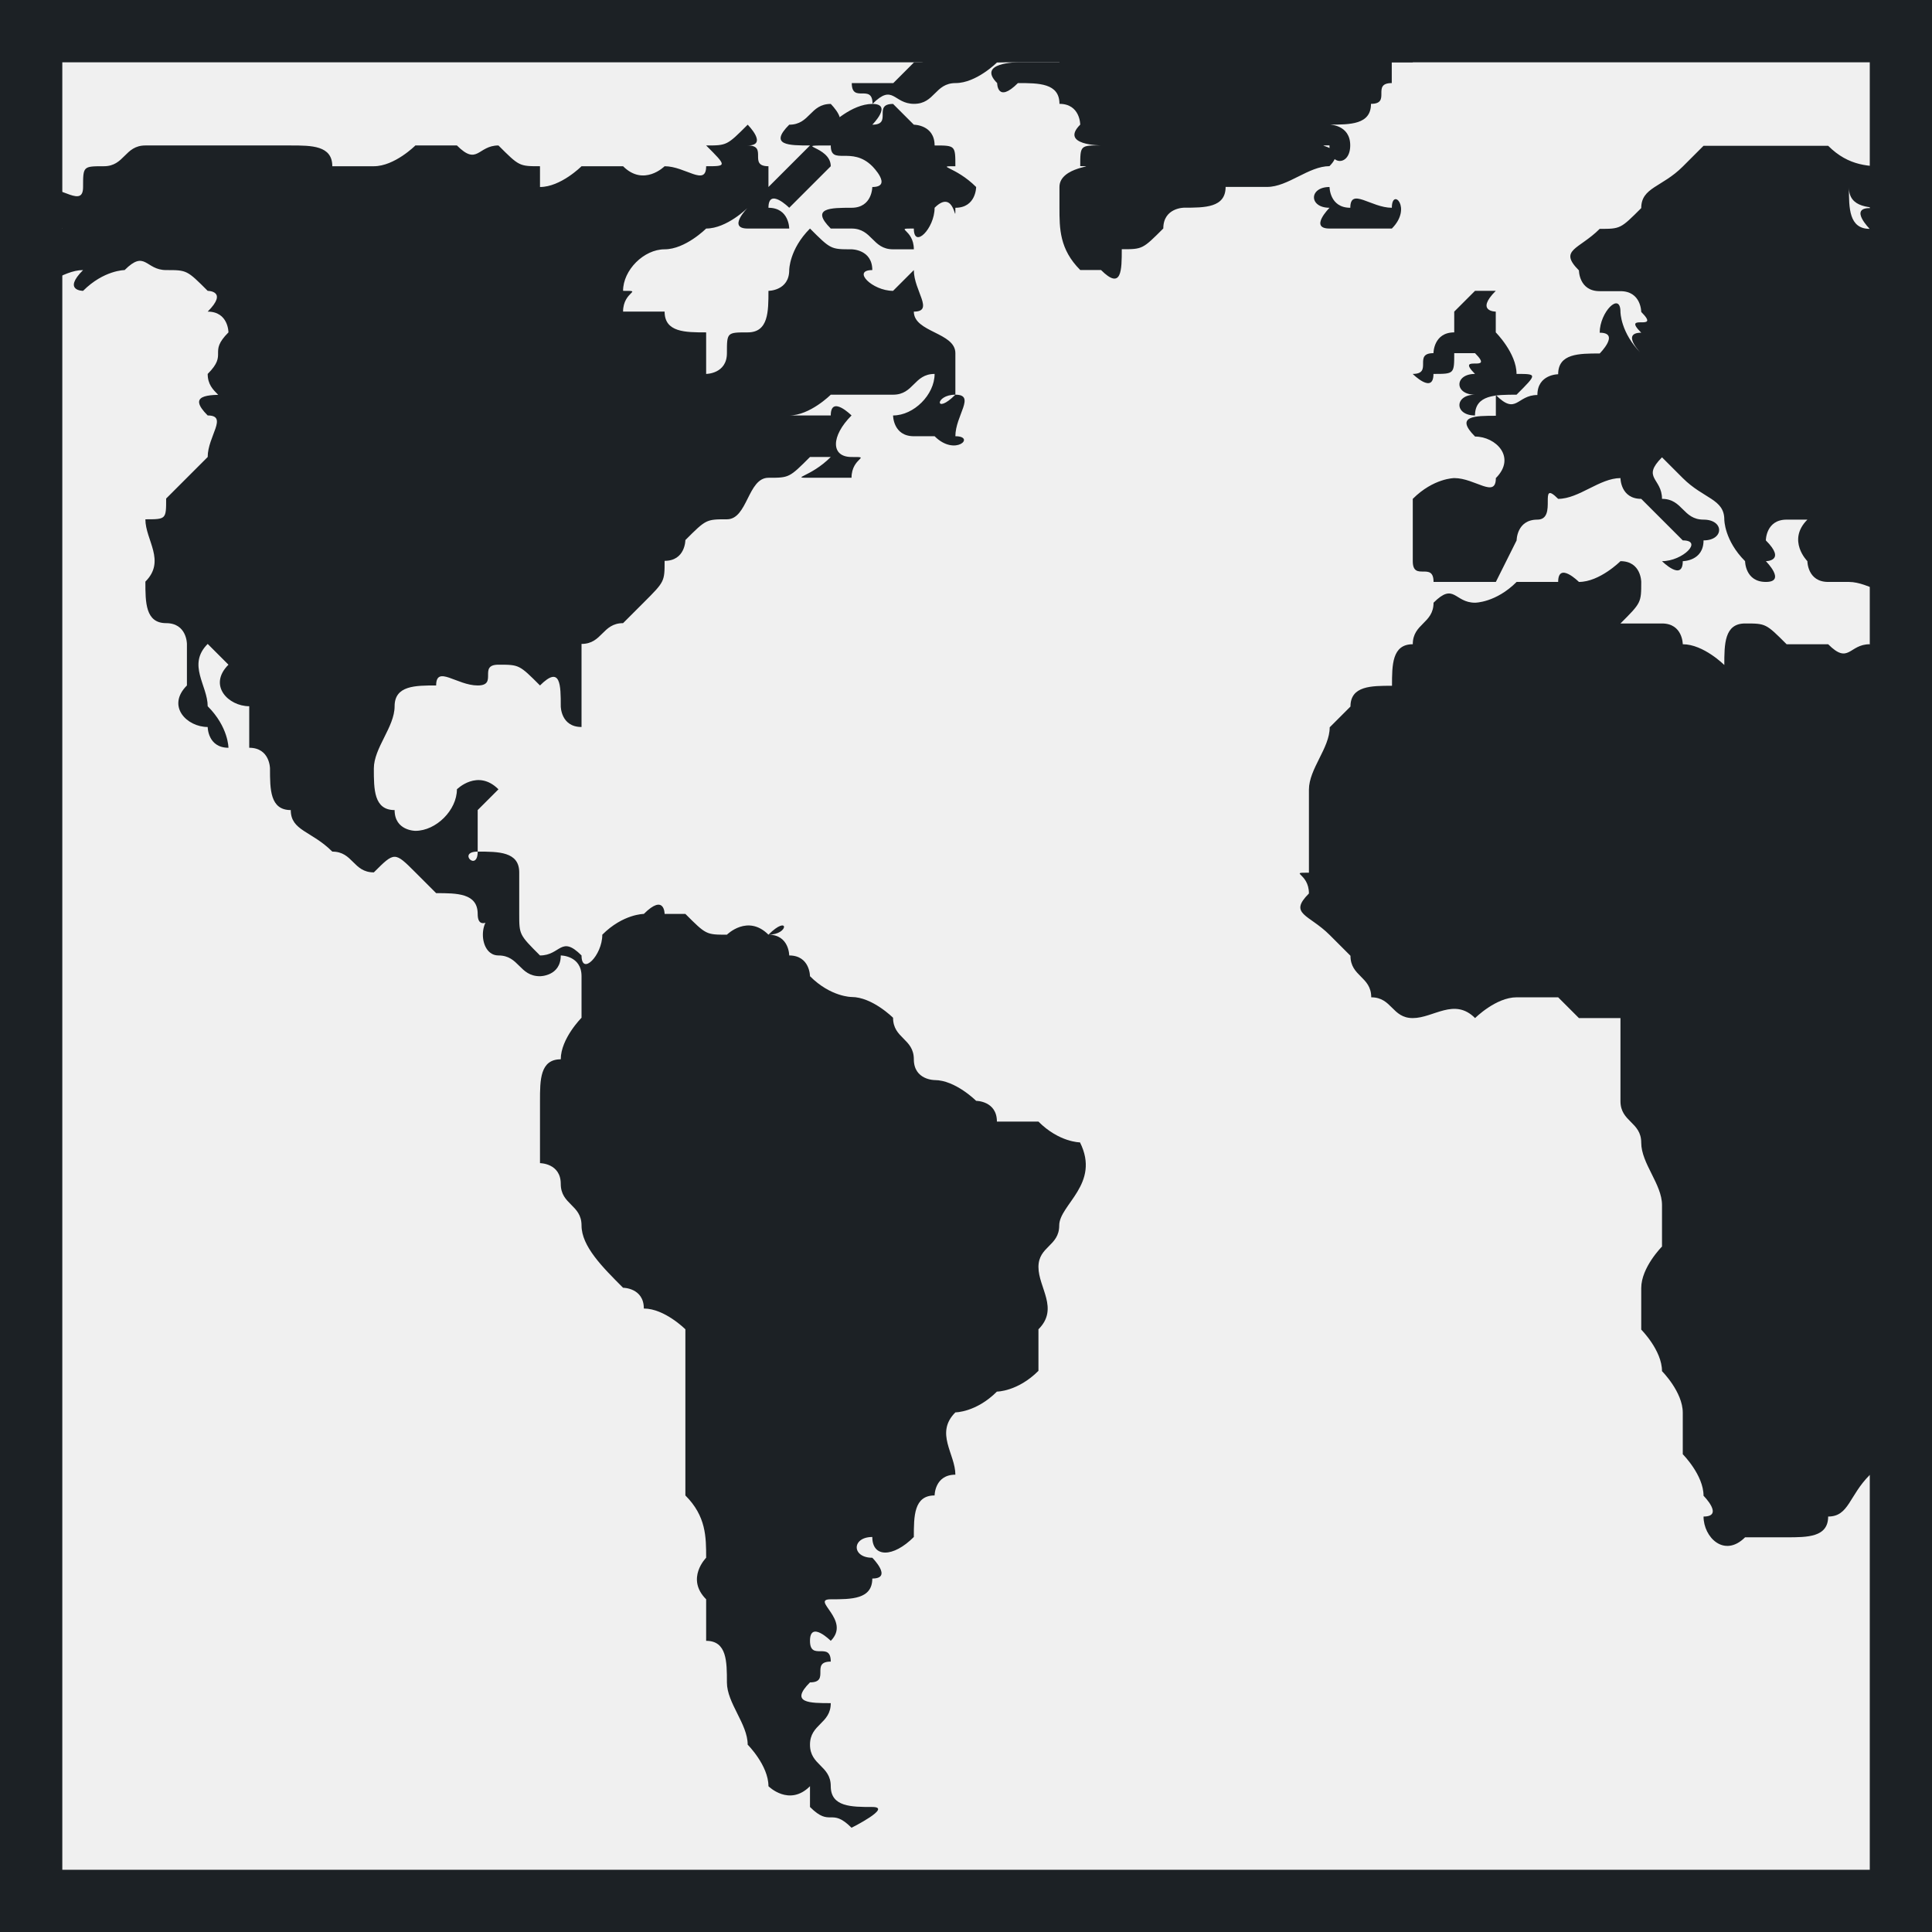
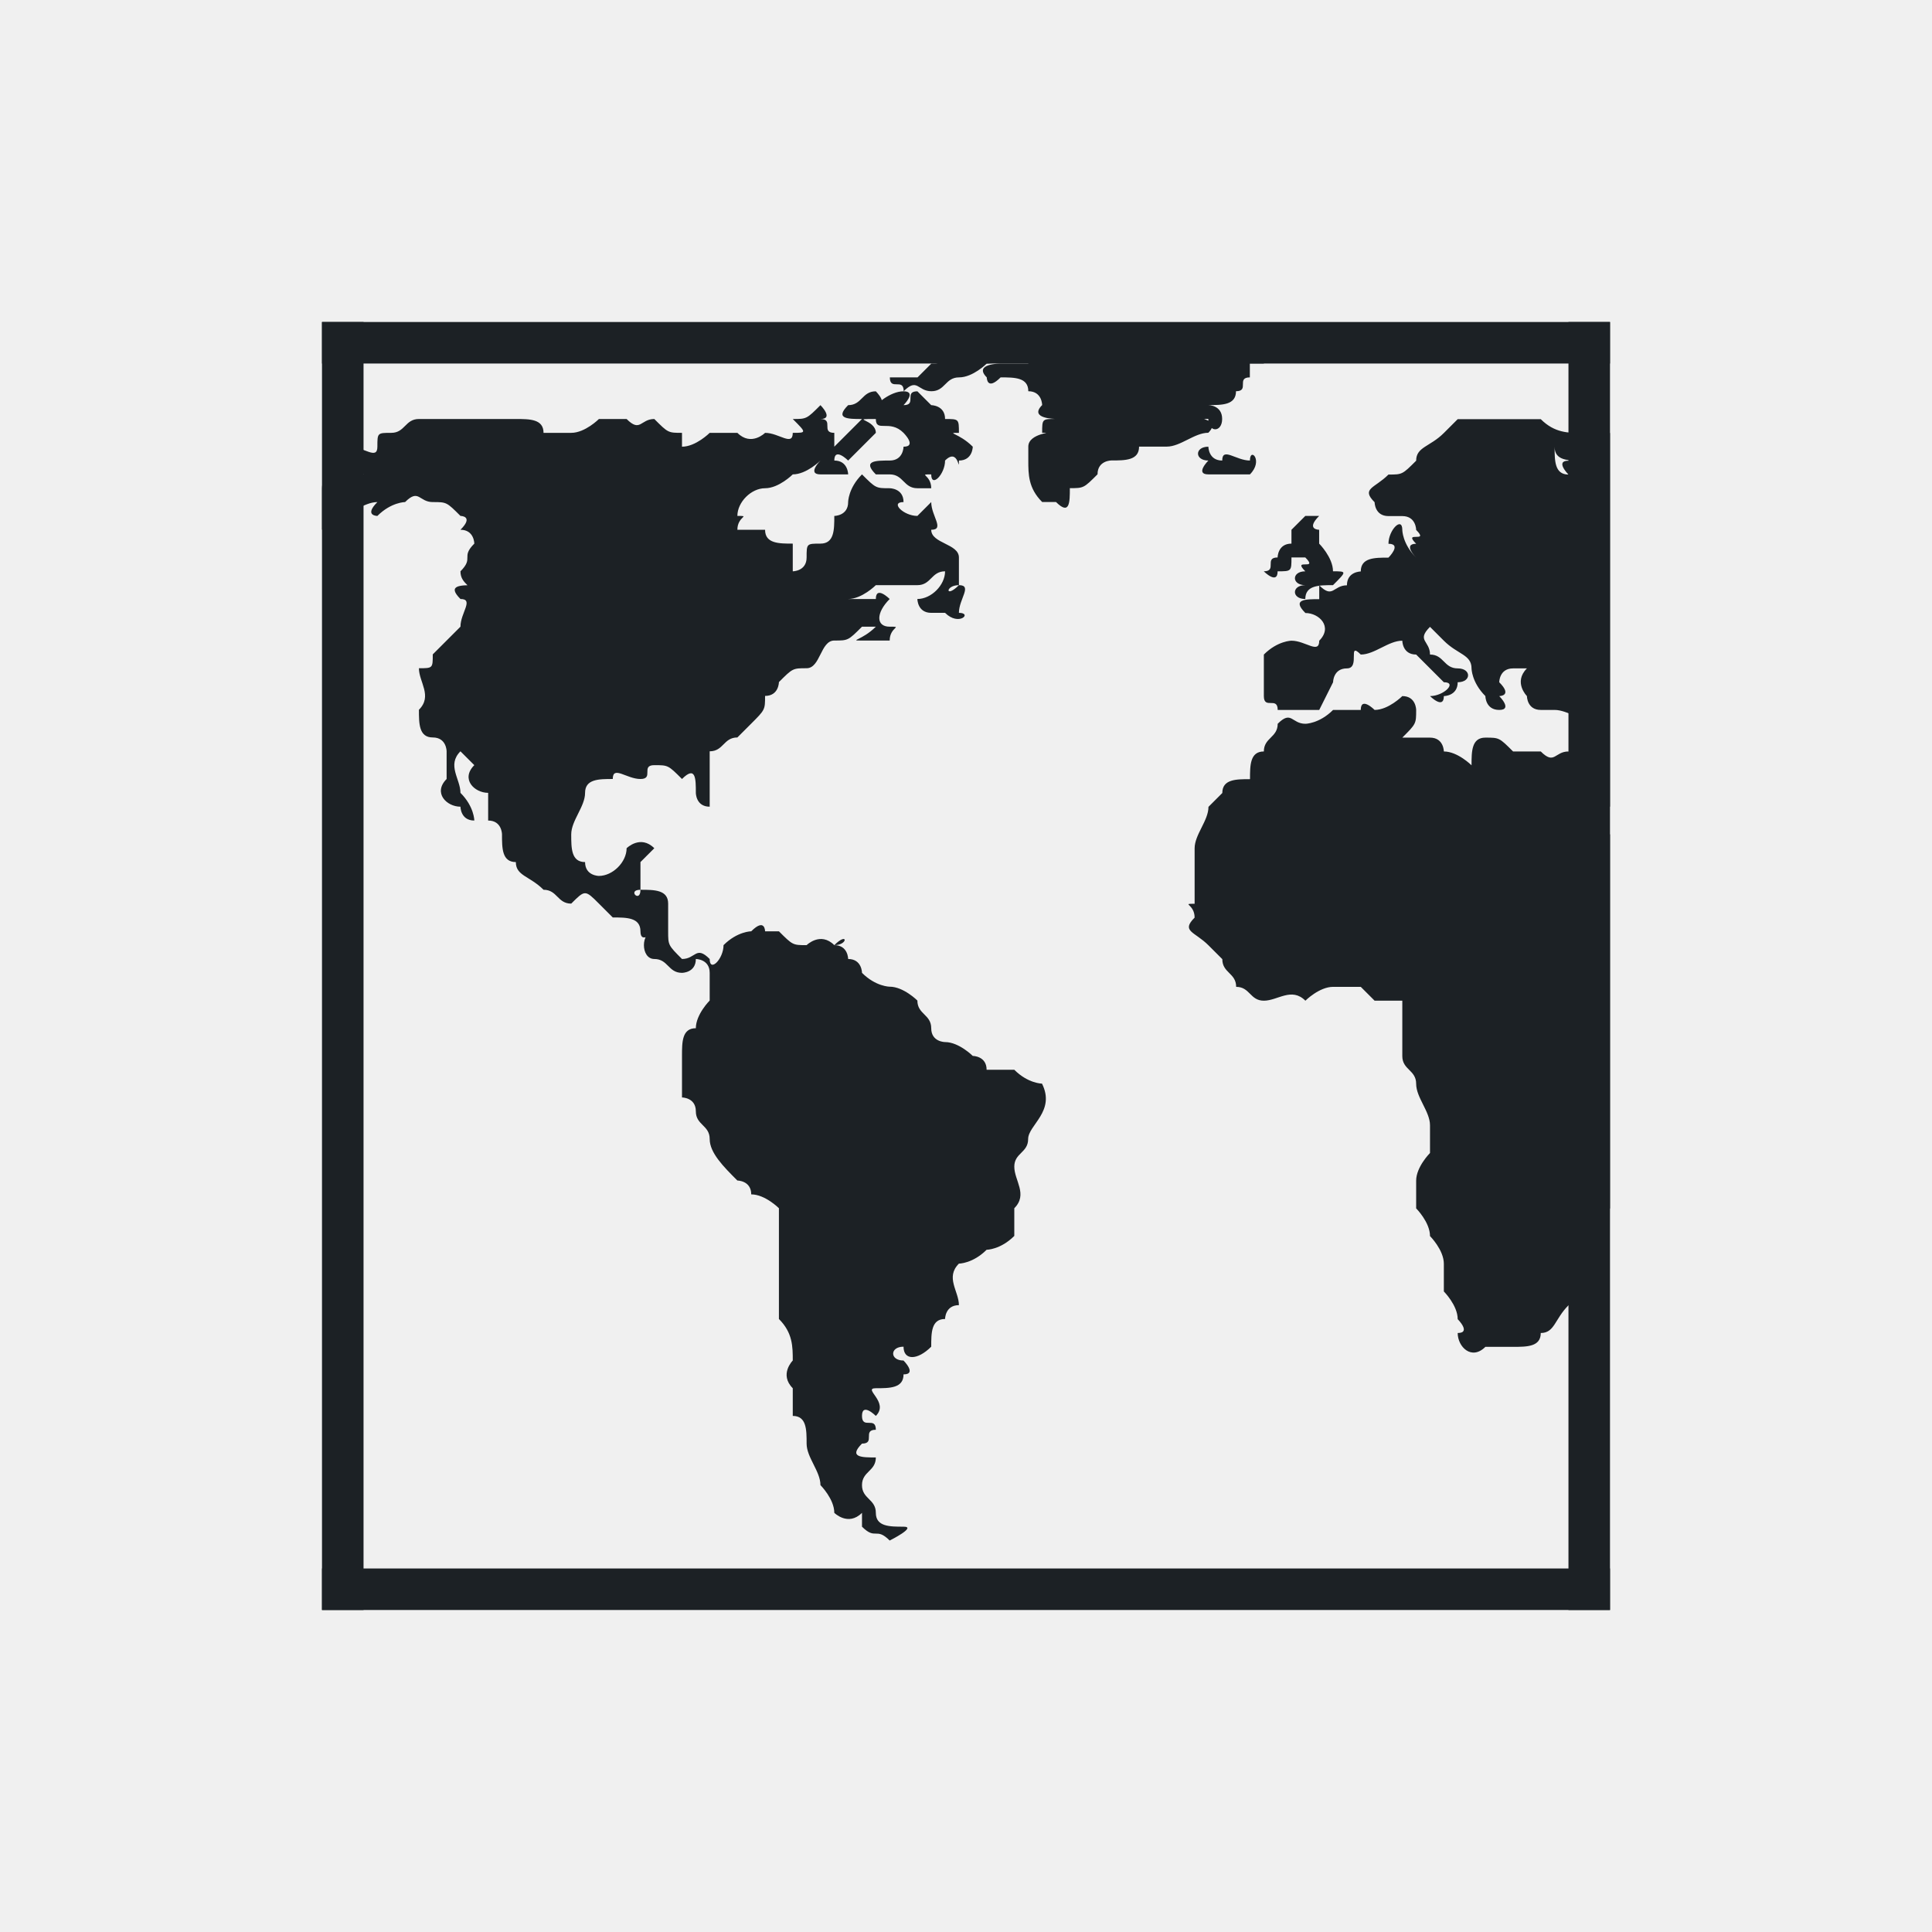
<svg xmlns="http://www.w3.org/2000/svg" width="24" height="24" viewBox="0 0 24 24" fill="none">
  <g clip-path="url(#clip0)">
-     <path d="M24 2.065V9.033C23.742 8.775 23.742 8.775 23.742 8.517C23.742 8.775 23.484 8.775 23.484 8.517C23.484 8.775 23.742 9.033 23.742 9.033C23.742 9.291 24 9.549 24 9.549V16.517C24 16.517 24 16.517 23.742 16.775C23.742 16.775 24 17.033 23.742 17.291C23.742 17.549 23.742 17.549 23.484 17.549C23.484 17.807 23.484 18.065 23.484 18.065C23.484 18.323 23.226 18.323 23.226 18.323C22.968 18.581 22.968 18.839 22.71 18.839C22.71 19.097 22.452 19.097 22.194 19.097C22.194 19.097 21.936 19.097 21.678 19.097C21.42 19.355 21.162 19.097 21.162 18.839C21.42 18.839 21.162 18.581 21.162 18.581C21.162 18.323 20.904 18.065 20.904 18.065C20.904 17.807 20.904 17.549 20.904 17.549C20.904 17.291 20.646 17.033 20.646 17.033C20.646 16.775 20.388 16.517 20.388 16.517C20.388 16.259 20.388 16.001 20.388 16.001C20.388 15.743 20.646 15.485 20.646 15.485C20.646 15.227 20.646 14.969 20.646 14.969C20.646 14.711 20.388 14.453 20.388 14.195C20.388 13.937 20.13 13.937 20.13 13.679C20.13 13.421 20.13 12.905 20.13 12.647H19.614L19.356 12.389C19.356 12.389 19.098 12.389 18.84 12.389C18.582 12.389 18.324 12.647 18.324 12.647C18.066 12.389 17.808 12.647 17.55 12.647C17.292 12.647 17.292 12.389 17.034 12.389C17.034 12.131 16.776 12.131 16.776 11.873L16.518 11.615C16.26 11.357 16.002 11.357 16.26 11.099C16.26 10.841 16.002 10.841 16.26 10.841C16.26 10.583 16.26 10.325 16.26 10.067V9.809C16.26 9.551 16.518 9.293 16.518 9.035L16.776 8.777C16.776 8.519 17.034 8.519 17.292 8.519C17.292 8.261 17.292 8.003 17.55 8.003C17.55 7.745 17.808 7.745 17.808 7.487C18.066 7.229 18.066 7.487 18.324 7.487C18.324 7.487 18.582 7.487 18.84 7.229C18.84 7.229 19.098 7.229 19.356 7.229C19.356 6.971 19.614 7.229 19.614 7.229C19.872 7.229 20.13 6.971 20.13 6.971C20.388 6.971 20.388 7.229 20.388 7.229C20.388 7.487 20.388 7.487 20.13 7.745C20.388 7.745 20.388 7.745 20.646 7.745C20.904 7.745 20.904 8.003 20.904 8.003C21.162 8.003 21.42 8.261 21.42 8.261C21.42 8.003 21.42 7.745 21.678 7.745C21.936 7.745 21.936 7.745 22.194 8.003C22.194 8.003 22.452 8.003 22.71 8.003C22.968 8.261 22.968 8.003 23.226 8.003C23.484 8.261 23.742 8.003 23.742 7.745C23.742 7.745 23.742 7.487 23.742 7.229C23.742 7.229 23.742 7.229 23.484 7.229C23.484 7.487 23.226 7.229 22.968 7.229H22.71C22.452 7.229 22.452 6.971 22.452 6.971C22.452 6.971 22.194 6.713 22.452 6.455H22.194C21.936 6.455 21.936 6.713 21.936 6.713C22.194 6.971 21.936 6.971 21.936 6.971C21.936 6.971 22.194 7.229 21.936 7.229C21.678 7.229 21.678 6.971 21.678 6.971C21.42 6.713 21.42 6.455 21.42 6.455C21.42 6.197 21.162 6.197 20.904 5.939L20.646 5.681C20.388 5.939 20.646 5.939 20.646 6.197C20.904 6.197 20.904 6.455 21.162 6.455C21.42 6.455 21.42 6.713 21.162 6.713C21.162 6.455 21.162 6.713 21.162 6.713C21.162 6.971 20.904 6.971 20.904 6.971C20.904 7.229 20.646 6.971 20.646 6.971C20.388 6.971 20.646 6.971 20.646 6.971C20.904 6.971 21.162 6.713 20.904 6.713C20.646 6.455 20.646 6.455 20.388 6.197C20.13 6.197 20.13 5.939 20.13 5.939C19.872 5.939 19.614 6.197 19.356 6.197C19.098 5.939 19.356 6.455 19.098 6.455C18.84 6.455 18.84 6.713 18.84 6.713L18.582 7.229C18.324 7.229 18.066 7.229 17.808 7.229C17.808 6.971 17.55 7.229 17.55 6.971V6.713C17.55 6.455 17.55 6.197 17.55 6.197C17.808 5.939 18.066 5.939 18.066 5.939C18.324 5.939 18.582 6.197 18.582 5.939C18.84 5.681 18.582 5.423 18.324 5.423C18.066 5.165 18.324 5.165 18.582 5.165C18.582 5.165 18.582 5.165 18.582 4.907C18.84 5.165 18.84 4.907 19.098 4.907C19.098 4.649 19.356 4.649 19.356 4.649C19.356 4.391 19.614 4.391 19.872 4.391C19.872 4.391 20.13 4.133 19.872 4.133C19.872 3.875 20.13 3.617 20.13 3.875C20.13 3.875 20.13 4.133 20.388 4.391C20.388 4.391 20.13 4.133 20.388 4.133C20.13 3.875 20.646 4.133 20.388 3.875C20.388 3.875 20.388 3.617 20.13 3.617H19.872C19.614 3.617 19.614 3.359 19.614 3.359C19.356 3.101 19.614 3.101 19.872 2.843C20.13 2.843 20.13 2.843 20.388 2.585C20.388 2.327 20.646 2.327 20.904 2.069L21.162 1.811C21.42 1.811 21.678 1.811 21.678 1.811C21.936 1.811 22.194 1.811 22.452 1.811C22.452 1.811 22.452 1.811 22.71 1.811C22.968 2.069 23.226 2.069 23.484 2.069C23.484 2.069 23.742 2.327 23.484 2.585C23.226 2.585 22.968 2.585 22.968 2.327C22.968 2.585 22.968 2.843 23.226 2.843C23.226 2.843 22.968 2.585 23.226 2.585C23.226 2.585 23.484 2.843 23.484 2.585L23.742 2.327V2.069H24V2.065ZM0 3.097V3.613V3.871L0.258 3.613C0.516 3.613 0.774 3.355 1.032 3.355C1.032 3.355 1.29 3.355 1.032 3.355C0.774 3.613 1.032 3.613 1.032 3.613C1.29 3.355 1.548 3.355 1.548 3.355C1.806 3.097 1.806 3.355 2.064 3.355C2.322 3.355 2.322 3.355 2.58 3.613C2.58 3.613 2.838 3.613 2.58 3.871C2.838 3.871 2.838 4.129 2.838 4.129C2.58 4.387 2.838 4.387 2.58 4.645C2.58 4.903 2.838 4.903 2.838 5.161C3.096 5.419 2.838 4.903 2.838 4.903C2.58 4.903 2.322 4.903 2.58 5.161C2.838 5.161 2.58 5.419 2.58 5.677C2.322 5.935 2.322 5.935 2.064 6.193C2.064 6.451 2.064 6.451 1.806 6.451C1.806 6.709 2.064 6.967 1.806 7.225C1.806 7.483 1.806 7.741 2.064 7.741C2.322 7.741 2.322 7.999 2.322 7.999V8.515C2.064 8.773 2.322 9.031 2.58 9.031C2.58 9.031 2.58 9.289 2.838 9.289C2.838 9.289 2.838 9.547 2.838 9.289C2.838 9.289 2.838 9.031 2.58 8.773C2.58 8.515 2.322 8.257 2.58 7.999L2.838 8.257C2.58 8.515 2.838 8.773 3.096 8.773C3.096 9.031 3.096 9.031 3.096 9.289C3.354 9.289 3.354 9.547 3.354 9.547C3.354 9.805 3.354 10.063 3.612 10.063C3.612 10.321 3.87 10.321 4.128 10.579C4.386 10.579 4.386 10.837 4.644 10.837C4.902 10.579 4.902 10.579 5.16 10.837L5.418 11.095C5.676 11.095 5.934 11.095 5.934 11.353C5.934 11.611 6.192 11.353 6.192 11.353C5.934 11.353 5.934 11.869 6.192 11.869C6.45 11.869 6.45 12.127 6.708 12.127C6.708 12.127 6.966 12.127 6.966 11.869C6.966 11.869 7.224 11.869 7.224 12.127C7.224 12.385 7.224 12.643 7.224 12.643C7.224 12.643 6.966 12.901 6.966 13.159C6.708 13.159 6.708 13.417 6.708 13.675V13.933C6.708 13.933 6.708 14.191 6.708 14.449C6.708 14.449 6.966 14.449 6.966 14.707C6.966 14.965 7.224 14.965 7.224 15.223C7.224 15.481 7.482 15.739 7.74 15.997C7.74 15.997 7.998 15.997 7.998 16.255C8.256 16.255 8.514 16.513 8.514 16.513C8.514 17.029 8.514 17.287 8.514 17.545C8.514 17.803 8.514 18.061 8.514 18.061V18.577C8.772 18.835 8.772 19.093 8.772 19.351C8.772 19.351 8.514 19.609 8.772 19.867C8.772 19.867 8.772 20.125 8.772 20.383C9.03 20.383 9.03 20.641 9.03 20.899C9.03 21.157 9.288 21.415 9.288 21.673C9.288 21.673 9.546 21.931 9.546 22.189C9.546 22.189 9.804 22.447 10.062 22.189V22.447C10.32 22.705 10.32 22.447 10.578 22.705C10.578 22.705 11.094 22.447 10.836 22.447C10.578 22.447 10.32 22.447 10.32 22.189C10.32 21.931 10.062 21.931 10.062 21.673C10.062 21.415 10.32 21.415 10.32 21.157C10.062 21.157 9.804 21.157 10.062 20.899C10.32 20.899 10.062 20.641 10.32 20.641C10.32 20.383 10.062 20.641 10.062 20.383C10.062 20.125 10.32 20.383 10.32 20.383C10.578 20.125 10.062 19.867 10.32 19.867C10.578 19.867 10.836 19.867 10.836 19.609C11.094 19.609 10.836 19.351 10.836 19.351C10.578 19.351 10.578 19.093 10.836 19.093C10.836 19.351 11.094 19.351 11.352 19.093C11.352 18.835 11.352 18.577 11.61 18.577C11.61 18.577 11.61 18.319 11.868 18.319C11.868 18.061 11.61 17.803 11.868 17.545C11.868 17.545 12.126 17.545 12.384 17.287C12.384 17.287 12.642 17.287 12.9 17.029C12.9 16.771 12.9 16.771 12.9 16.513C13.158 16.255 12.9 15.997 12.9 15.739C12.9 15.481 13.158 15.481 13.158 15.223C13.158 14.965 13.674 14.707 13.416 14.191C13.416 14.191 13.158 14.191 12.9 13.933C12.9 13.933 12.642 13.933 12.384 13.933C12.384 13.675 12.126 13.675 12.126 13.675C12.126 13.675 11.868 13.417 11.61 13.417C11.61 13.417 11.352 13.417 11.352 13.159C11.352 12.901 11.094 12.901 11.094 12.643C11.094 12.643 10.836 12.385 10.578 12.385C10.578 12.385 10.32 12.385 10.062 12.127C10.062 12.127 10.062 11.869 9.804 11.869C9.804 11.869 9.804 11.611 9.546 11.611C9.804 11.611 9.804 11.353 9.546 11.611C9.288 11.353 9.03 11.611 9.03 11.611C8.772 11.611 8.772 11.611 8.514 11.353C8.514 11.353 8.514 11.353 8.256 11.353C8.256 11.353 7.998 11.611 8.256 11.353C8.256 11.353 8.256 11.095 7.998 11.353C7.998 11.353 7.74 11.353 7.482 11.611C7.482 11.869 7.224 12.127 7.224 11.869C6.966 11.611 6.966 11.869 6.708 11.869C6.45 11.611 6.45 11.611 6.45 11.353C6.45 11.095 6.45 11.095 6.45 10.837C6.45 10.579 6.192 10.579 5.934 10.579C5.934 10.837 5.676 10.579 5.934 10.579C5.934 10.321 5.934 10.321 5.934 10.063L6.192 9.805C5.934 9.547 5.676 9.805 5.676 9.805C5.676 10.063 5.418 10.321 5.16 10.321C5.16 10.321 4.902 10.321 4.902 10.063C4.644 10.063 4.644 9.805 4.644 9.547C4.644 9.289 4.902 9.031 4.902 8.773C4.902 8.515 5.16 8.515 5.418 8.515C5.418 8.257 5.676 8.515 5.934 8.515C6.192 8.515 5.934 8.257 6.192 8.257C6.45 8.257 6.45 8.257 6.708 8.515C6.966 8.257 6.966 8.515 6.966 8.773C6.966 8.773 6.966 9.031 7.224 9.031C7.224 9.031 7.224 8.773 7.224 8.515C7.224 8.515 7.224 8.257 7.224 7.999C7.482 7.999 7.482 7.741 7.74 7.741L7.998 7.483C8.256 7.225 8.256 7.225 8.256 6.967C8.514 6.967 8.514 6.709 8.514 6.709C8.772 6.451 8.772 6.451 9.03 6.451C9.288 6.451 9.288 5.935 9.546 5.935C9.804 5.935 9.804 5.935 10.062 5.677C10.32 5.677 10.32 5.677 10.32 5.677C10.062 5.935 9.804 5.935 10.062 5.935C10.32 5.935 10.32 5.935 10.578 5.935C10.578 5.677 10.836 5.677 10.578 5.677C10.32 5.677 10.32 5.419 10.578 5.161C10.578 5.161 10.32 4.903 10.32 5.161C10.062 5.161 9.804 5.161 9.804 5.161C10.062 5.161 10.32 4.903 10.32 4.903C10.578 4.903 10.836 4.903 11.094 4.903C11.352 4.903 11.352 4.645 11.61 4.645C11.61 4.903 11.352 5.161 11.094 5.161C11.094 5.161 11.094 5.419 11.352 5.419H11.61C11.868 5.677 12.126 5.419 11.868 5.419C11.868 5.161 12.126 4.903 11.868 4.903C11.61 5.161 11.61 4.903 11.868 4.903C11.868 4.645 11.868 4.387 11.868 4.387C11.868 4.129 11.352 4.129 11.352 3.871C11.61 3.871 11.352 3.613 11.352 3.355L11.094 3.613C10.836 3.613 10.578 3.355 10.836 3.355C10.836 3.097 10.578 3.097 10.578 3.097C10.32 3.097 10.32 3.097 10.062 2.839C9.804 3.097 9.804 3.355 9.804 3.355C9.804 3.613 9.546 3.613 9.546 3.613C9.546 3.871 9.546 4.129 9.288 4.129C9.03 4.129 9.03 4.129 9.03 4.387C9.03 4.645 8.772 4.645 8.772 4.645C8.772 4.645 8.772 4.387 8.772 4.129C8.514 4.129 8.256 4.129 8.256 3.871C7.998 3.871 7.998 3.871 7.74 3.871C7.74 3.613 7.998 3.613 7.74 3.613C7.74 3.355 7.998 3.097 8.256 3.097C8.514 3.097 8.772 2.839 8.772 2.839C9.03 2.839 9.288 2.581 9.288 2.581C9.288 2.581 9.03 2.839 9.288 2.839C9.546 2.839 9.546 2.839 9.804 2.839C9.804 2.839 9.804 2.581 9.546 2.581C9.546 2.323 9.804 2.581 9.804 2.581C10.062 2.323 10.062 2.323 10.32 2.065C10.32 1.807 9.804 1.807 10.32 1.807C10.32 2.065 10.578 1.807 10.836 2.065C10.836 2.065 11.094 2.323 10.836 2.323C10.836 2.323 10.836 2.581 10.578 2.581C10.32 2.581 10.062 2.581 10.32 2.839H10.578C10.836 2.839 10.836 3.097 11.094 3.097H11.352C11.352 2.839 11.094 2.839 11.352 2.839C11.352 3.097 11.61 2.839 11.61 2.581C11.61 2.581 11.352 2.323 11.61 2.581C11.868 2.323 11.868 2.839 11.868 2.581C12.126 2.581 12.126 2.323 12.126 2.323C11.868 2.065 11.61 2.065 11.868 2.065C11.868 1.807 11.868 1.807 11.61 1.807C11.61 1.549 11.352 1.549 11.352 1.549L11.094 1.291C10.836 1.291 11.094 1.549 10.836 1.549C10.836 1.549 11.094 1.291 10.836 1.291C10.578 1.291 10.32 1.549 10.32 1.549C10.578 1.549 10.32 1.291 10.32 1.291C10.062 1.291 10.062 1.549 9.804 1.549C9.546 1.807 9.804 1.807 10.062 1.807C9.804 2.065 9.546 2.323 9.546 2.323C9.546 2.065 9.546 2.065 9.546 2.065C9.288 2.065 9.546 1.807 9.288 1.807C9.546 1.807 9.288 1.549 9.288 1.549C9.03 1.807 9.03 1.807 8.772 1.807C9.03 2.065 9.03 2.065 8.772 2.065C8.772 2.323 8.514 2.065 8.256 2.065C8.256 2.065 7.998 2.323 7.74 2.065C7.482 2.065 7.482 2.065 7.224 2.065C7.224 2.065 6.966 2.323 6.708 2.323V2.065C6.45 2.065 6.45 2.065 6.192 1.807C5.934 1.807 5.934 2.065 5.676 1.807C5.676 1.807 5.418 1.807 5.16 1.807C5.16 1.807 4.902 2.065 4.644 2.065C4.644 2.065 4.386 2.065 4.128 2.065C4.128 1.807 3.87 1.807 3.612 1.807C3.612 1.807 3.354 1.807 3.096 1.807C2.838 1.807 2.838 1.807 2.58 1.807C2.322 1.807 2.064 1.807 1.806 1.807C1.548 1.807 1.548 2.065 1.29 2.065C1.032 2.065 1.032 2.065 1.032 2.323C1.032 2.323 1.29 2.323 1.032 2.323C1.032 2.581 0.774 2.323 0.516 2.323C0.516 2.323 0.258 2.581 0.258 2.839C0.516 2.581 0.774 2.839 0.774 2.839C0.774 2.839 0.516 2.839 0.258 2.839C0.258 2.839 0 2.839 0 3.097H0ZM18.065 4.129C17.807 4.129 17.807 4.387 17.807 4.387C17.549 4.387 17.807 4.645 17.549 4.645C17.549 4.645 17.807 4.903 17.807 4.645C18.065 4.645 18.065 4.645 18.065 4.387C18.323 4.387 18.323 4.387 18.323 4.387C18.581 4.645 18.065 4.387 18.323 4.645C18.065 4.645 18.065 4.903 18.323 4.903C18.065 4.903 18.065 5.161 18.323 5.161C18.323 4.903 18.581 4.903 18.839 4.903C18.839 4.903 19.097 4.903 18.839 4.903C19.097 4.645 19.097 4.645 18.839 4.645C18.839 4.387 18.581 4.129 18.581 4.129C18.581 3.871 18.581 3.871 18.581 3.871C18.581 3.871 18.323 3.871 18.581 3.613H18.323L18.065 3.871C18.065 4.129 18.065 4.129 18.065 4.129ZM13.677 0.516C13.161 0.258 12.903 0.516 12.645 0.516C12.387 0.516 12.387 0.258 12.387 0.258C11.871 0.258 11.613 0.516 11.355 0.516C11.097 0.516 11.097 0.516 11.355 0.516C11.355 0.774 11.613 0.774 11.355 0.774L11.097 1.032C10.839 1.032 10.581 1.032 10.581 1.032C10.581 1.29 10.839 1.032 10.839 1.29C11.097 1.032 11.097 1.29 11.355 1.29C11.613 1.29 11.613 1.032 11.871 1.032C12.129 1.032 12.387 0.774 12.387 0.774C12.387 0.774 12.903 0.774 13.161 0.516V0.774C13.161 0.774 12.903 0.774 12.645 0.774C12.645 0.774 12.129 0.774 12.387 1.032C12.387 1.032 12.387 1.29 12.645 1.032C12.903 1.032 13.161 1.032 13.161 1.29C13.419 1.29 13.419 1.548 13.419 1.548C13.161 1.806 13.677 1.806 13.677 1.806C13.419 1.806 13.419 1.806 13.419 2.064C13.677 2.064 13.161 2.064 13.161 2.322V2.58C13.161 2.838 13.161 3.096 13.419 3.354H13.677C13.935 3.612 13.935 3.354 13.935 3.096C14.193 3.096 14.193 3.096 14.451 2.838C14.451 2.58 14.709 2.58 14.709 2.58C14.967 2.58 15.225 2.58 15.225 2.322C15.483 2.322 15.741 2.322 15.741 2.322C15.999 2.322 16.257 2.064 16.515 2.064C16.773 1.806 16.257 1.806 16.515 1.806C16.515 2.064 16.773 2.064 16.773 1.806C16.773 1.548 16.515 1.548 16.515 1.548C16.773 1.548 17.031 1.548 17.031 1.29C17.289 1.29 17.031 1.032 17.289 1.032V0.774H17.547C17.805 0.516 18.063 0.516 18.063 0.516C17.805 0.516 17.547 0.516 17.289 0.516V0.258C17.031 0.258 16.773 0.258 16.515 0.258C16.257 0.258 15.999 0.258 15.741 0.258C15.483 0.258 15.225 0.516 14.967 0.258C14.709 0.516 14.451 0.258 14.193 0.516C13.935 0.516 13.677 0.516 13.677 0.516V0.516ZM16.516 2.323C16.516 2.323 16.516 2.581 16.774 2.581C16.774 2.323 17.032 2.581 17.29 2.581C17.29 2.323 17.548 2.581 17.29 2.839C17.29 2.839 17.032 2.839 16.774 2.839C16.774 2.839 16.258 2.839 16.516 2.839C16.258 2.839 16.516 2.581 16.516 2.581C16.258 2.581 16.258 2.323 16.516 2.323V2.323Z" fill="#1C2125" />
-     <path d="M0 0H24V0.774H0V0Z" fill="#1C2125" />
-     <path d="M0 23.227H24V24.001H0V23.227Z" fill="#1C2125" />
-     <path d="M0 0H0.774V24H0V0Z" fill="#1C2125" />
-     <path d="M23.227 0H24.001V24H23.227V0Z" fill="#1C2125" />
+     <path d="M20 5.377V10.022C19.828 9.85 19.828 9.85 19.828 9.678C19.828 9.85 19.656 9.85 19.656 9.678C19.656 9.85 19.828 10.022 19.828 10.022C19.828 10.194 20 10.366 20 10.366V15.011C20 15.011 20 15.011 19.828 15.183C19.828 15.183 20 15.355 19.828 15.527C19.828 15.699 19.828 15.699 19.656 15.699C19.656 15.871 19.656 16.043 19.656 16.043C19.656 16.215 19.484 16.215 19.484 16.215C19.312 16.387 19.312 16.559 19.14 16.559C19.14 16.731 18.968 16.731 18.796 16.731C18.796 16.731 18.624 16.731 18.452 16.731C18.28 16.903 18.108 16.731 18.108 16.559C18.28 16.559 18.108 16.387 18.108 16.387C18.108 16.215 17.936 16.043 17.936 16.043C17.936 15.871 17.936 15.699 17.936 15.699C17.936 15.527 17.764 15.355 17.764 15.355C17.764 15.183 17.592 15.011 17.592 15.011C17.592 14.839 17.592 14.667 17.592 14.667C17.592 14.495 17.764 14.323 17.764 14.323C17.764 14.151 17.764 13.979 17.764 13.979C17.764 13.807 17.592 13.635 17.592 13.463C17.592 13.291 17.42 13.291 17.42 13.119C17.42 12.947 17.42 12.603 17.42 12.431H17.076L16.904 12.259C16.904 12.259 16.732 12.259 16.56 12.259C16.388 12.259 16.216 12.431 16.216 12.431C16.044 12.259 15.872 12.431 15.7 12.431C15.528 12.431 15.528 12.259 15.356 12.259C15.356 12.087 15.184 12.087 15.184 11.915L15.012 11.743C14.84 11.571 14.668 11.571 14.84 11.399C14.84 11.227 14.668 11.227 14.84 11.227C14.84 11.055 14.84 10.883 14.84 10.711V10.539C14.84 10.367 15.012 10.195 15.012 10.023L15.184 9.851C15.184 9.679 15.356 9.679 15.528 9.679C15.528 9.507 15.528 9.335 15.7 9.335C15.7 9.163 15.872 9.163 15.872 8.991C16.044 8.819 16.044 8.991 16.216 8.991C16.216 8.991 16.388 8.991 16.56 8.819C16.56 8.819 16.732 8.819 16.904 8.819C16.904 8.647 17.076 8.819 17.076 8.819C17.248 8.819 17.42 8.647 17.42 8.647C17.592 8.647 17.592 8.819 17.592 8.819C17.592 8.991 17.592 8.991 17.42 9.163C17.592 9.163 17.592 9.163 17.764 9.163C17.936 9.163 17.936 9.335 17.936 9.335C18.108 9.335 18.28 9.507 18.28 9.507C18.28 9.335 18.28 9.163 18.452 9.163C18.624 9.163 18.624 9.163 18.796 9.335C18.796 9.335 18.968 9.335 19.14 9.335C19.312 9.507 19.312 9.335 19.484 9.335C19.656 9.507 19.828 9.335 19.828 9.163C19.828 9.163 19.828 8.991 19.828 8.819C19.828 8.819 19.828 8.819 19.656 8.819C19.656 8.991 19.484 8.819 19.312 8.819H19.14C18.968 8.819 18.968 8.647 18.968 8.647C18.968 8.647 18.796 8.475 18.968 8.303H18.796C18.624 8.303 18.624 8.475 18.624 8.475C18.796 8.647 18.624 8.647 18.624 8.647C18.624 8.647 18.796 8.819 18.624 8.819C18.452 8.819 18.452 8.647 18.452 8.647C18.28 8.475 18.28 8.303 18.28 8.303C18.28 8.131 18.108 8.131 17.936 7.959L17.764 7.787C17.592 7.959 17.764 7.959 17.764 8.131C17.936 8.131 17.936 8.303 18.108 8.303C18.28 8.303 18.28 8.475 18.108 8.475C18.108 8.303 18.108 8.475 18.108 8.475C18.108 8.647 17.936 8.647 17.936 8.647C17.936 8.819 17.764 8.647 17.764 8.647C17.592 8.647 17.764 8.647 17.764 8.647C17.936 8.647 18.108 8.475 17.936 8.475C17.764 8.303 17.764 8.303 17.592 8.131C17.42 8.131 17.42 7.959 17.42 7.959C17.248 7.959 17.076 8.131 16.904 8.131C16.732 7.959 16.904 8.303 16.732 8.303C16.56 8.303 16.56 8.475 16.56 8.475L16.388 8.819C16.216 8.819 16.044 8.819 15.872 8.819C15.872 8.647 15.7 8.819 15.7 8.647V8.475C15.7 8.303 15.7 8.131 15.7 8.131C15.872 7.959 16.044 7.959 16.044 7.959C16.216 7.959 16.388 8.131 16.388 7.959C16.56 7.787 16.388 7.615 16.216 7.615C16.044 7.443 16.216 7.443 16.388 7.443C16.388 7.443 16.388 7.443 16.388 7.271C16.56 7.443 16.56 7.271 16.732 7.271C16.732 7.099 16.904 7.099 16.904 7.099C16.904 6.927 17.076 6.927 17.248 6.927C17.248 6.927 17.42 6.755 17.248 6.755C17.248 6.583 17.42 6.411 17.42 6.583C17.42 6.583 17.42 6.755 17.592 6.927C17.592 6.927 17.42 6.755 17.592 6.755C17.42 6.583 17.764 6.755 17.592 6.583C17.592 6.583 17.592 6.411 17.42 6.411H17.248C17.076 6.411 17.076 6.239 17.076 6.239C16.904 6.067 17.076 6.067 17.248 5.895C17.42 5.895 17.42 5.895 17.592 5.723C17.592 5.551 17.764 5.551 17.936 5.379L18.108 5.207C18.28 5.207 18.452 5.207 18.452 5.207C18.624 5.207 18.796 5.207 18.968 5.207C18.968 5.207 18.968 5.207 19.14 5.207C19.312 5.379 19.484 5.379 19.656 5.379C19.656 5.379 19.828 5.551 19.656 5.723C19.484 5.723 19.312 5.723 19.312 5.551C19.312 5.723 19.312 5.895 19.484 5.895C19.484 5.895 19.312 5.723 19.484 5.723C19.484 5.723 19.656 5.895 19.656 5.723L19.828 5.551V5.379H20V5.377ZM4 6.065V6.409V6.581L4.172 6.409C4.344 6.409 4.516 6.237 4.688 6.237C4.688 6.237 4.86 6.237 4.688 6.237C4.516 6.409 4.688 6.409 4.688 6.409C4.86 6.237 5.032 6.237 5.032 6.237C5.204 6.065 5.204 6.237 5.376 6.237C5.548 6.237 5.548 6.237 5.72 6.409C5.72 6.409 5.892 6.409 5.72 6.581C5.892 6.581 5.892 6.753 5.892 6.753C5.72 6.925 5.892 6.925 5.72 7.097C5.72 7.269 5.892 7.269 5.892 7.441C6.064 7.613 5.892 7.269 5.892 7.269C5.72 7.269 5.548 7.269 5.72 7.441C5.892 7.441 5.72 7.613 5.72 7.785C5.548 7.957 5.548 7.957 5.376 8.129C5.376 8.301 5.376 8.301 5.204 8.301C5.204 8.473 5.376 8.645 5.204 8.817C5.204 8.989 5.204 9.161 5.376 9.161C5.548 9.161 5.548 9.333 5.548 9.333V9.677C5.376 9.849 5.548 10.021 5.72 10.021C5.72 10.021 5.72 10.193 5.892 10.193C5.892 10.193 5.892 10.365 5.892 10.193C5.892 10.193 5.892 10.021 5.72 9.849C5.72 9.677 5.548 9.505 5.72 9.333L5.892 9.505C5.72 9.677 5.892 9.849 6.064 9.849C6.064 10.021 6.064 10.021 6.064 10.193C6.236 10.193 6.236 10.365 6.236 10.365C6.236 10.537 6.236 10.709 6.408 10.709C6.408 10.881 6.58 10.881 6.752 11.053C6.924 11.053 6.924 11.225 7.096 11.225C7.268 11.053 7.268 11.053 7.44 11.225L7.612 11.397C7.784 11.397 7.956 11.397 7.956 11.569C7.956 11.741 8.128 11.569 8.128 11.569C7.956 11.569 7.956 11.913 8.128 11.913C8.3 11.913 8.3 12.085 8.472 12.085C8.472 12.085 8.644 12.085 8.644 11.913C8.644 11.913 8.816 11.913 8.816 12.085C8.816 12.257 8.816 12.429 8.816 12.429C8.816 12.429 8.644 12.601 8.644 12.773C8.472 12.773 8.472 12.945 8.472 13.117V13.289C8.472 13.289 8.472 13.461 8.472 13.633C8.472 13.633 8.644 13.633 8.644 13.805C8.644 13.977 8.816 13.977 8.816 14.149C8.816 14.321 8.988 14.493 9.16 14.665C9.16 14.665 9.332 14.665 9.332 14.837C9.504 14.837 9.676 15.009 9.676 15.009C9.676 15.353 9.676 15.525 9.676 15.697C9.676 15.869 9.676 16.041 9.676 16.041V16.385C9.848 16.557 9.848 16.729 9.848 16.901C9.848 16.901 9.676 17.073 9.848 17.245C9.848 17.245 9.848 17.417 9.848 17.589C10.02 17.589 10.02 17.761 10.02 17.933C10.02 18.105 10.192 18.277 10.192 18.449C10.192 18.449 10.364 18.621 10.364 18.793C10.364 18.793 10.536 18.965 10.708 18.793V18.965C10.88 19.137 10.88 18.965 11.052 19.137C11.052 19.137 11.396 18.965 11.224 18.965C11.052 18.965 10.88 18.965 10.88 18.793C10.88 18.621 10.708 18.621 10.708 18.449C10.708 18.277 10.88 18.277 10.88 18.105C10.708 18.105 10.536 18.105 10.708 17.933C10.88 17.933 10.708 17.761 10.88 17.761C10.88 17.589 10.708 17.761 10.708 17.589C10.708 17.417 10.88 17.589 10.88 17.589C11.052 17.417 10.708 17.245 10.88 17.245C11.052 17.245 11.224 17.245 11.224 17.073C11.396 17.073 11.224 16.901 11.224 16.901C11.052 16.901 11.052 16.729 11.224 16.729C11.224 16.901 11.396 16.901 11.568 16.729C11.568 16.557 11.568 16.385 11.74 16.385C11.74 16.385 11.74 16.213 11.912 16.213C11.912 16.041 11.74 15.869 11.912 15.697C11.912 15.697 12.084 15.697 12.256 15.525C12.256 15.525 12.428 15.525 12.6 15.353C12.6 15.181 12.6 15.181 12.6 15.009C12.772 14.837 12.6 14.665 12.6 14.493C12.6 14.321 12.772 14.321 12.772 14.149C12.772 13.977 13.116 13.805 12.944 13.461C12.944 13.461 12.772 13.461 12.6 13.289C12.6 13.289 12.428 13.289 12.256 13.289C12.256 13.117 12.084 13.117 12.084 13.117C12.084 13.117 11.912 12.945 11.74 12.945C11.74 12.945 11.568 12.945 11.568 12.773C11.568 12.601 11.396 12.601 11.396 12.429C11.396 12.429 11.224 12.257 11.052 12.257C11.052 12.257 10.88 12.257 10.708 12.085C10.708 12.085 10.708 11.913 10.536 11.913C10.536 11.913 10.536 11.741 10.364 11.741C10.536 11.741 10.536 11.569 10.364 11.741C10.192 11.569 10.02 11.741 10.02 11.741C9.848 11.741 9.848 11.741 9.676 11.569C9.676 11.569 9.676 11.569 9.504 11.569C9.504 11.569 9.332 11.741 9.504 11.569C9.504 11.569 9.504 11.397 9.332 11.569C9.332 11.569 9.16 11.569 8.988 11.741C8.988 11.913 8.816 12.085 8.816 11.913C8.644 11.741 8.644 11.913 8.472 11.913C8.3 11.741 8.3 11.741 8.3 11.569C8.3 11.397 8.3 11.397 8.3 11.225C8.3 11.053 8.128 11.053 7.956 11.053C7.956 11.225 7.784 11.053 7.956 11.053C7.956 10.881 7.956 10.881 7.956 10.709L8.128 10.537C7.956 10.365 7.784 10.537 7.784 10.537C7.784 10.709 7.612 10.881 7.44 10.881C7.44 10.881 7.268 10.881 7.268 10.709C7.096 10.709 7.096 10.537 7.096 10.365C7.096 10.193 7.268 10.021 7.268 9.849C7.268 9.677 7.44 9.677 7.612 9.677C7.612 9.505 7.784 9.677 7.956 9.677C8.128 9.677 7.956 9.505 8.128 9.505C8.3 9.505 8.3 9.505 8.472 9.677C8.644 9.505 8.644 9.677 8.644 9.849C8.644 9.849 8.644 10.021 8.816 10.021C8.816 10.021 8.816 9.849 8.816 9.677C8.816 9.677 8.816 9.505 8.816 9.333C8.988 9.333 8.988 9.161 9.16 9.161L9.332 8.989C9.504 8.817 9.504 8.817 9.504 8.645C9.676 8.645 9.676 8.473 9.676 8.473C9.848 8.301 9.848 8.301 10.02 8.301C10.192 8.301 10.192 7.957 10.364 7.957C10.536 7.957 10.536 7.957 10.708 7.785C10.88 7.785 10.88 7.785 10.88 7.785C10.708 7.957 10.536 7.957 10.708 7.957C10.88 7.957 10.88 7.957 11.052 7.957C11.052 7.785 11.224 7.785 11.052 7.785C10.88 7.785 10.88 7.613 11.052 7.441C11.052 7.441 10.88 7.269 10.88 7.441C10.708 7.441 10.536 7.441 10.536 7.441C10.708 7.441 10.88 7.269 10.88 7.269C11.052 7.269 11.224 7.269 11.396 7.269C11.568 7.269 11.568 7.097 11.74 7.097C11.74 7.269 11.568 7.441 11.396 7.441C11.396 7.441 11.396 7.613 11.568 7.613H11.74C11.912 7.785 12.084 7.613 11.912 7.613C11.912 7.441 12.084 7.269 11.912 7.269C11.74 7.441 11.74 7.269 11.912 7.269C11.912 7.097 11.912 6.925 11.912 6.925C11.912 6.753 11.568 6.753 11.568 6.581C11.74 6.581 11.568 6.409 11.568 6.237L11.396 6.409C11.224 6.409 11.052 6.237 11.224 6.237C11.224 6.065 11.052 6.065 11.052 6.065C10.88 6.065 10.88 6.065 10.708 5.893C10.536 6.065 10.536 6.237 10.536 6.237C10.536 6.409 10.364 6.409 10.364 6.409C10.364 6.581 10.364 6.753 10.192 6.753C10.02 6.753 10.02 6.753 10.02 6.925C10.02 7.097 9.848 7.097 9.848 7.097C9.848 7.097 9.848 6.925 9.848 6.753C9.676 6.753 9.504 6.753 9.504 6.581C9.332 6.581 9.332 6.581 9.16 6.581C9.16 6.409 9.332 6.409 9.16 6.409C9.16 6.237 9.332 6.065 9.504 6.065C9.676 6.065 9.848 5.893 9.848 5.893C10.02 5.893 10.192 5.721 10.192 5.721C10.192 5.721 10.02 5.893 10.192 5.893C10.364 5.893 10.364 5.893 10.536 5.893C10.536 5.893 10.536 5.721 10.364 5.721C10.364 5.549 10.536 5.721 10.536 5.721C10.708 5.549 10.708 5.549 10.88 5.377C10.88 5.205 10.536 5.205 10.88 5.205C10.88 5.377 11.052 5.205 11.224 5.377C11.224 5.377 11.396 5.549 11.224 5.549C11.224 5.549 11.224 5.721 11.052 5.721C10.88 5.721 10.708 5.721 10.88 5.893H11.052C11.224 5.893 11.224 6.065 11.396 6.065H11.568C11.568 5.893 11.396 5.893 11.568 5.893C11.568 6.065 11.74 5.893 11.74 5.721C11.74 5.721 11.568 5.549 11.74 5.721C11.912 5.549 11.912 5.893 11.912 5.721C12.084 5.721 12.084 5.549 12.084 5.549C11.912 5.377 11.74 5.377 11.912 5.377C11.912 5.205 11.912 5.205 11.74 5.205C11.74 5.033 11.568 5.033 11.568 5.033L11.396 4.861C11.224 4.861 11.396 5.033 11.224 5.033C11.224 5.033 11.396 4.861 11.224 4.861C11.052 4.861 10.88 5.033 10.88 5.033C11.052 5.033 10.88 4.861 10.88 4.861C10.708 4.861 10.708 5.033 10.536 5.033C10.364 5.205 10.536 5.205 10.708 5.205C10.536 5.377 10.364 5.549 10.364 5.549C10.364 5.377 10.364 5.377 10.364 5.377C10.192 5.377 10.364 5.205 10.192 5.205C10.364 5.205 10.192 5.033 10.192 5.033C10.02 5.205 10.02 5.205 9.848 5.205C10.02 5.377 10.02 5.377 9.848 5.377C9.848 5.549 9.676 5.377 9.504 5.377C9.504 5.377 9.332 5.549 9.16 5.377C8.988 5.377 8.988 5.377 8.816 5.377C8.816 5.377 8.644 5.549 8.472 5.549V5.377C8.3 5.377 8.3 5.377 8.128 5.205C7.956 5.205 7.956 5.377 7.784 5.205C7.784 5.205 7.612 5.205 7.44 5.205C7.44 5.205 7.268 5.377 7.096 5.377C7.096 5.377 6.924 5.377 6.752 5.377C6.752 5.205 6.58 5.205 6.408 5.205C6.408 5.205 6.236 5.205 6.064 5.205C5.892 5.205 5.892 5.205 5.72 5.205C5.548 5.205 5.376 5.205 5.204 5.205C5.032 5.205 5.032 5.377 4.86 5.377C4.688 5.377 4.688 5.377 4.688 5.549C4.688 5.549 4.86 5.549 4.688 5.549C4.688 5.721 4.516 5.549 4.344 5.549C4.344 5.549 4.172 5.721 4.172 5.893C4.344 5.721 4.516 5.893 4.516 5.893C4.516 5.893 4.344 5.893 4.172 5.893C4.172 5.893 4 5.893 4 6.065H4ZM16.043 6.753C15.871 6.753 15.871 6.925 15.871 6.925C15.699 6.925 15.871 7.097 15.699 7.097C15.699 7.097 15.871 7.269 15.871 7.097C16.043 7.097 16.043 7.097 16.043 6.925C16.215 6.925 16.215 6.925 16.215 6.925C16.387 7.097 16.043 6.925 16.215 7.097C16.043 7.097 16.043 7.269 16.215 7.269C16.043 7.269 16.043 7.441 16.215 7.441C16.215 7.269 16.387 7.269 16.559 7.269C16.559 7.269 16.731 7.269 16.559 7.269C16.731 7.097 16.731 7.097 16.559 7.097C16.559 6.925 16.387 6.753 16.387 6.753C16.387 6.581 16.387 6.581 16.387 6.581C16.387 6.581 16.215 6.581 16.387 6.409H16.215L16.043 6.581C16.043 6.753 16.043 6.753 16.043 6.753ZM13.118 4.344C12.774 4.172 12.602 4.344 12.43 4.344C12.258 4.344 12.258 4.172 12.258 4.172C11.914 4.172 11.742 4.344 11.57 4.344C11.398 4.344 11.398 4.344 11.57 4.344C11.57 4.516 11.742 4.516 11.57 4.516L11.398 4.688C11.226 4.688 11.054 4.688 11.054 4.688C11.054 4.86 11.226 4.688 11.226 4.86C11.398 4.688 11.398 4.86 11.57 4.86C11.742 4.86 11.742 4.688 11.914 4.688C12.086 4.688 12.258 4.516 12.258 4.516C12.258 4.516 12.602 4.516 12.774 4.344V4.516C12.774 4.516 12.602 4.516 12.43 4.516C12.43 4.516 12.086 4.516 12.258 4.688C12.258 4.688 12.258 4.86 12.43 4.688C12.602 4.688 12.774 4.688 12.774 4.86C12.946 4.86 12.946 5.032 12.946 5.032C12.774 5.204 13.118 5.204 13.118 5.204C12.946 5.204 12.946 5.204 12.946 5.376C13.118 5.376 12.774 5.376 12.774 5.548V5.72C12.774 5.892 12.774 6.064 12.946 6.236H13.118C13.29 6.408 13.29 6.236 13.29 6.064C13.462 6.064 13.462 6.064 13.634 5.892C13.634 5.72 13.806 5.72 13.806 5.72C13.978 5.72 14.15 5.72 14.15 5.548C14.322 5.548 14.494 5.548 14.494 5.548C14.666 5.548 14.838 5.376 15.01 5.376C15.182 5.204 14.838 5.204 15.01 5.204C15.01 5.376 15.182 5.376 15.182 5.204C15.182 5.032 15.01 5.032 15.01 5.032C15.182 5.032 15.354 5.032 15.354 4.86C15.526 4.86 15.354 4.688 15.526 4.688V4.516H15.698C15.87 4.344 16.042 4.344 16.042 4.344C15.87 4.344 15.698 4.344 15.526 4.344V4.172C15.354 4.172 15.182 4.172 15.01 4.172C14.838 4.172 14.666 4.172 14.494 4.172C14.322 4.172 14.15 4.344 13.978 4.172C13.806 4.344 13.634 4.172 13.462 4.344C13.29 4.344 13.118 4.344 13.118 4.344ZM15.011 5.549C15.011 5.549 15.011 5.721 15.183 5.721C15.183 5.549 15.355 5.721 15.527 5.721C15.527 5.549 15.699 5.721 15.527 5.893C15.527 5.893 15.355 5.893 15.183 5.893C15.183 5.893 14.839 5.893 15.011 5.893C14.839 5.893 15.011 5.721 15.011 5.721C14.839 5.721 14.839 5.549 15.011 5.549Z" fill="#1C2125" />
+     <path d="M4 4H20V4.516H4V4Z" fill="#1C2125" />
+     <path d="M4 19.484H20V20H4V19.484Z" fill="#1C2125" />
+     <path d="M4 4H4.516V20H4V4Z" fill="#1C2125" />
+     <path d="M19.484 4H20V20H19.484V4Z" fill="#1C2125" />
  </g>
  <defs>
    <clipPath id="clip0">
-       <rect width="24" height="24" fill="white" />
+       <rect width="16" height="16" fill="white" transform="translate(4 4)" />
    </clipPath>
  </defs>
</svg>
